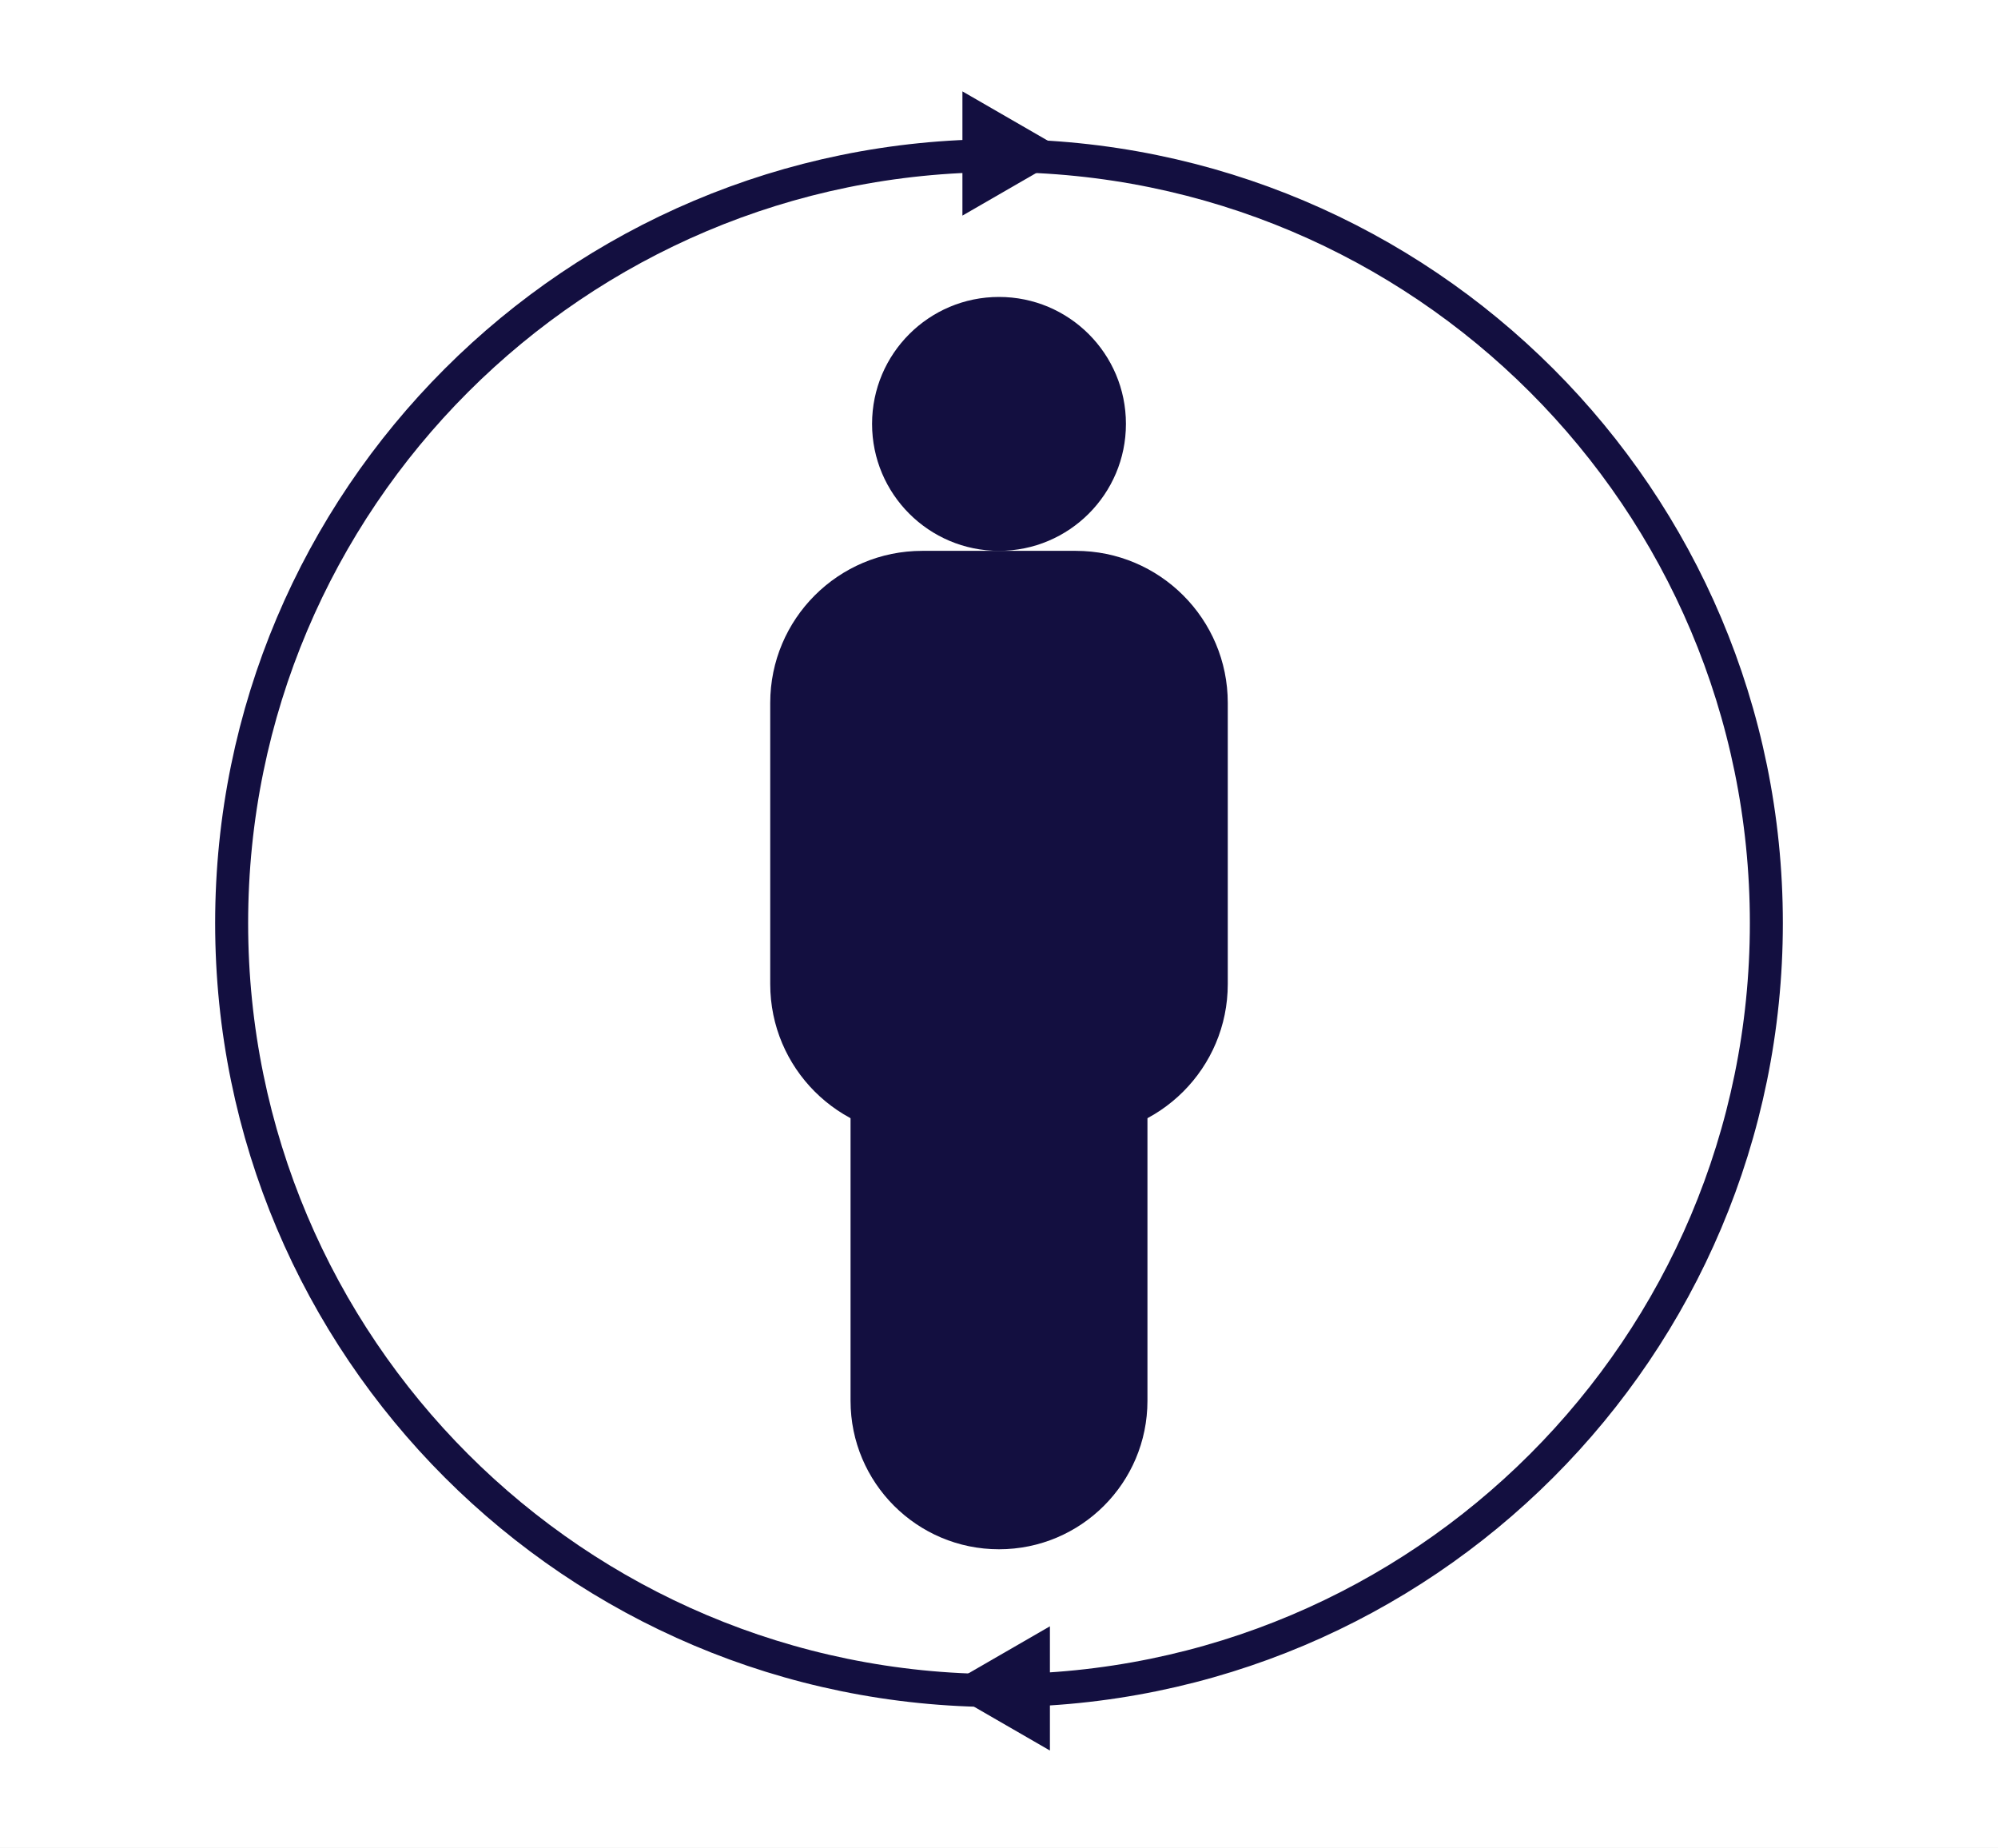
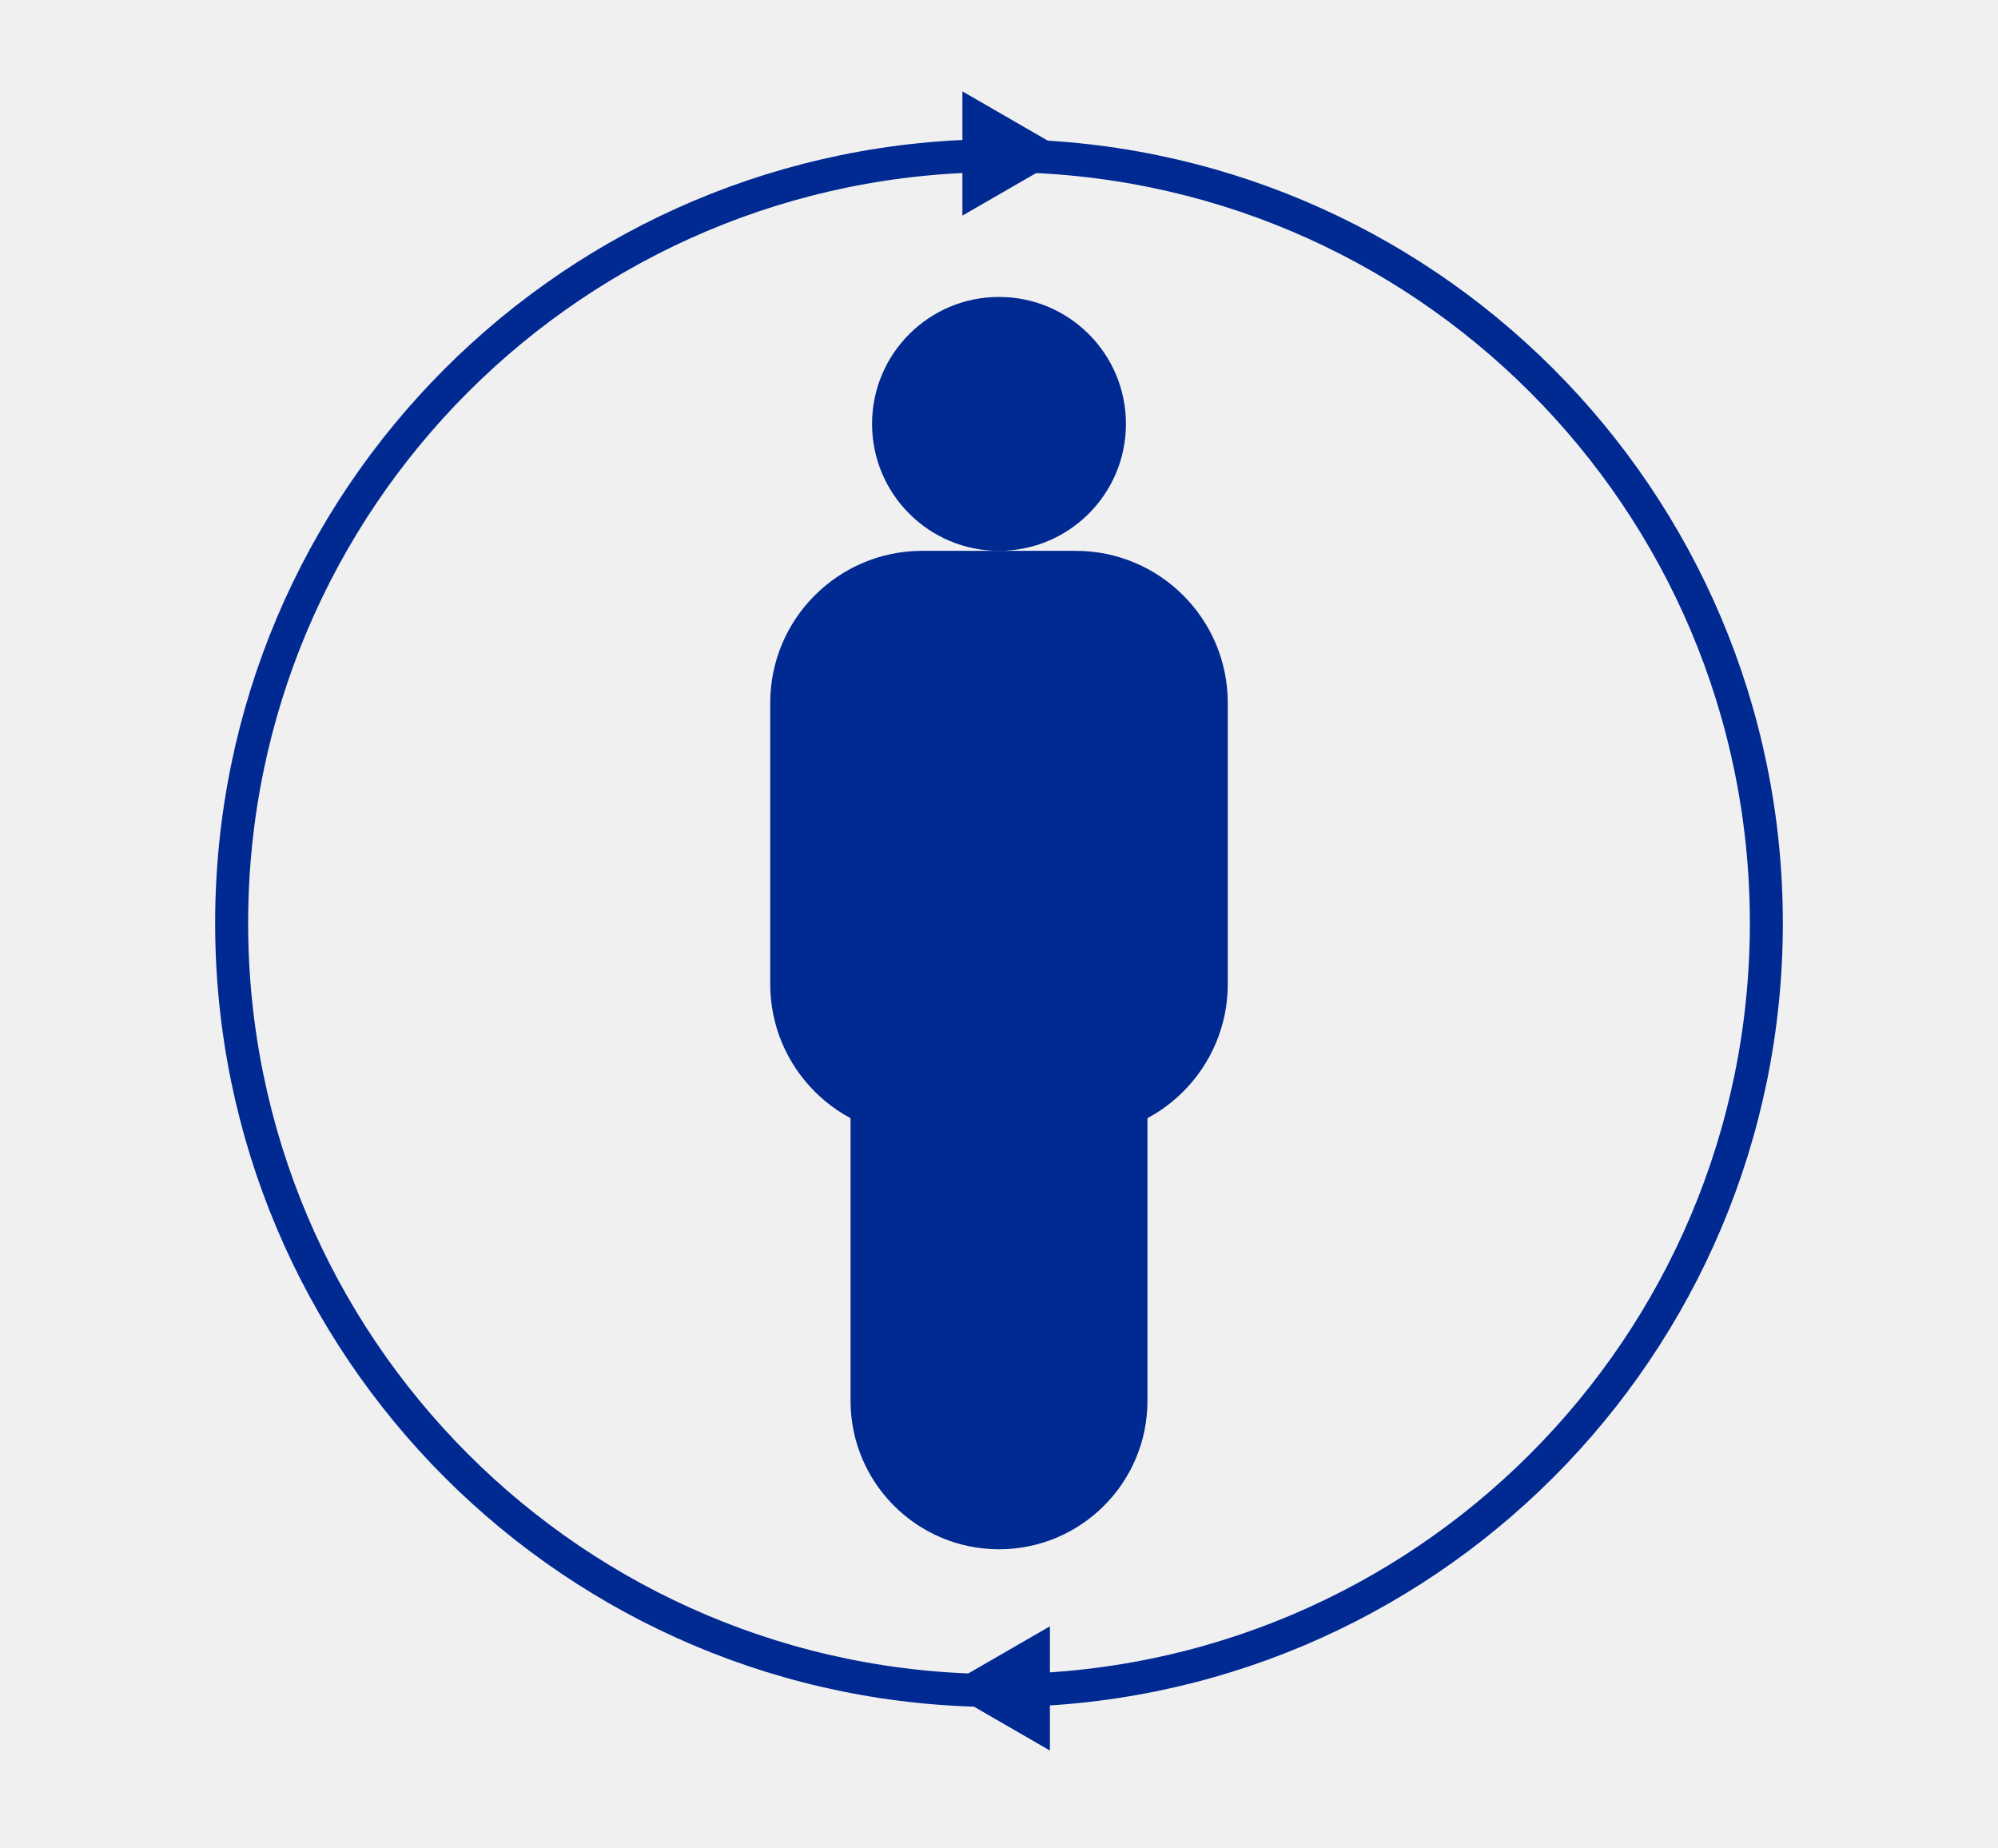
- <svg xmlns="http://www.w3.org/2000/svg" width="1393" height="1288" viewBox="0 0 1393 1288" fill="none">
-   <rect width="1393" height="1288" fill="white" />
-   <circle cx="696.5" cy="295.5" r="88.5" fill="#130f40" />
-   <rect x="537" y="384" width="319" height="408" rx="106" fill="#130f40" />
-   <rect x="593" y="672" width="207" height="408" rx="103.5" fill="#130f40" />
-   <path d="M657 1177L732 1220.3L732 1133.7L657 1177Z" fill="#130f40" />
-   <path d="M746 107L671 63.699V150.301L746 107Z" fill="#130f40" />
-   <circle cx="696.5" cy="643.5" r="535" stroke="#130f40" stroke-width="23" />
+ <svg xmlns="http://www.w3.org/2000/svg" viewBox="0 0 1393 1288" fill="none">
+   <rect width="1393" height="1288" />
+   <circle cx="696.5" cy="295.5" r="88.5" fill="#002992" />
+   <rect x="537" y="384" width="319" height="408" rx="106" fill="#002992" />
+   <rect x="593" y="672" width="207" height="408" rx="103.5" fill="#002992" />
+   <path d="M657 1177L732 1220.3L732 1133.7L657 1177Z" fill="#002992" />
+   <path d="M746 107L671 63.699V150.301L746 107Z" fill="#002992" />
+   <circle cx="696.5" cy="643.5" r="535" stroke="#002992" stroke-width="23" />
</svg>
